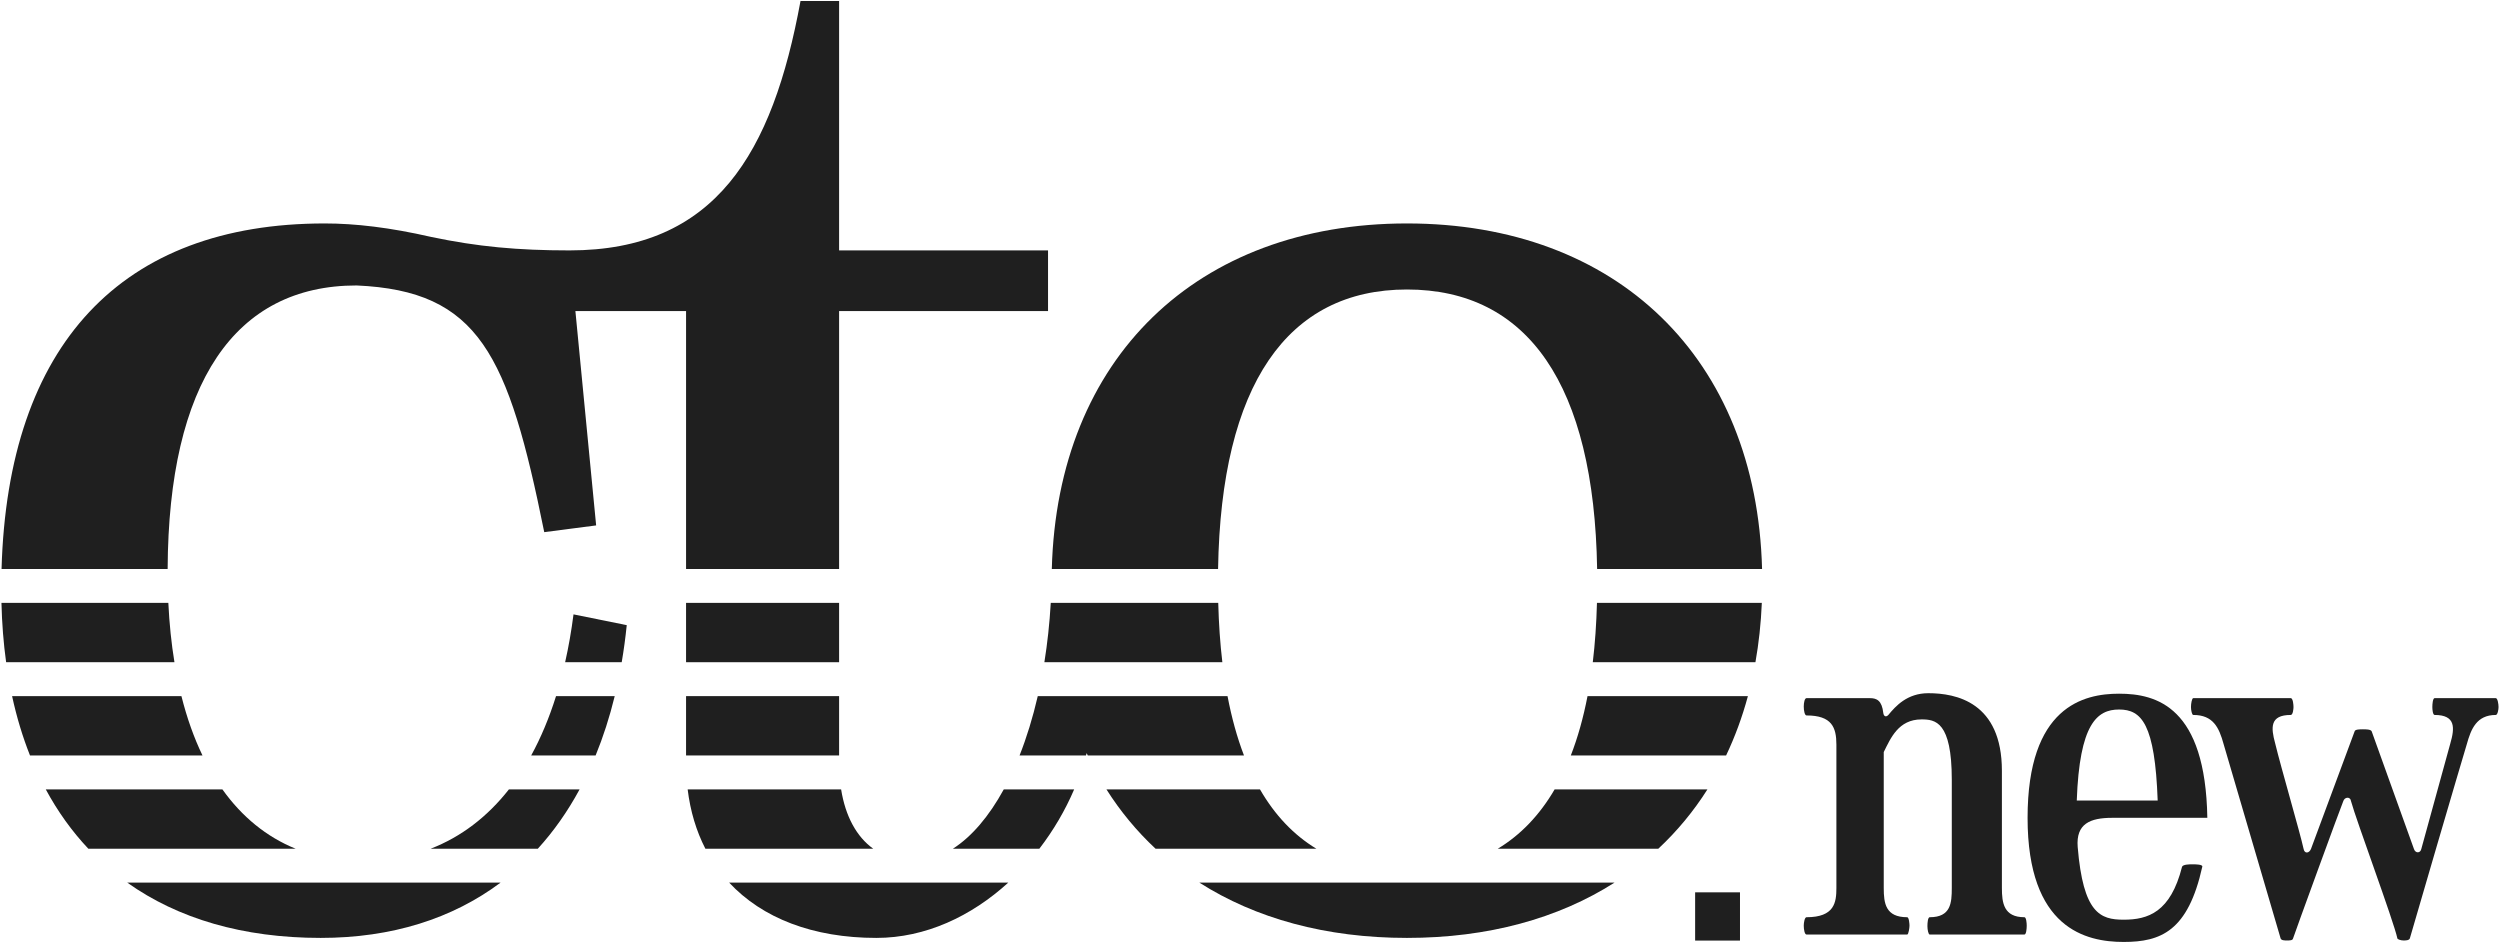
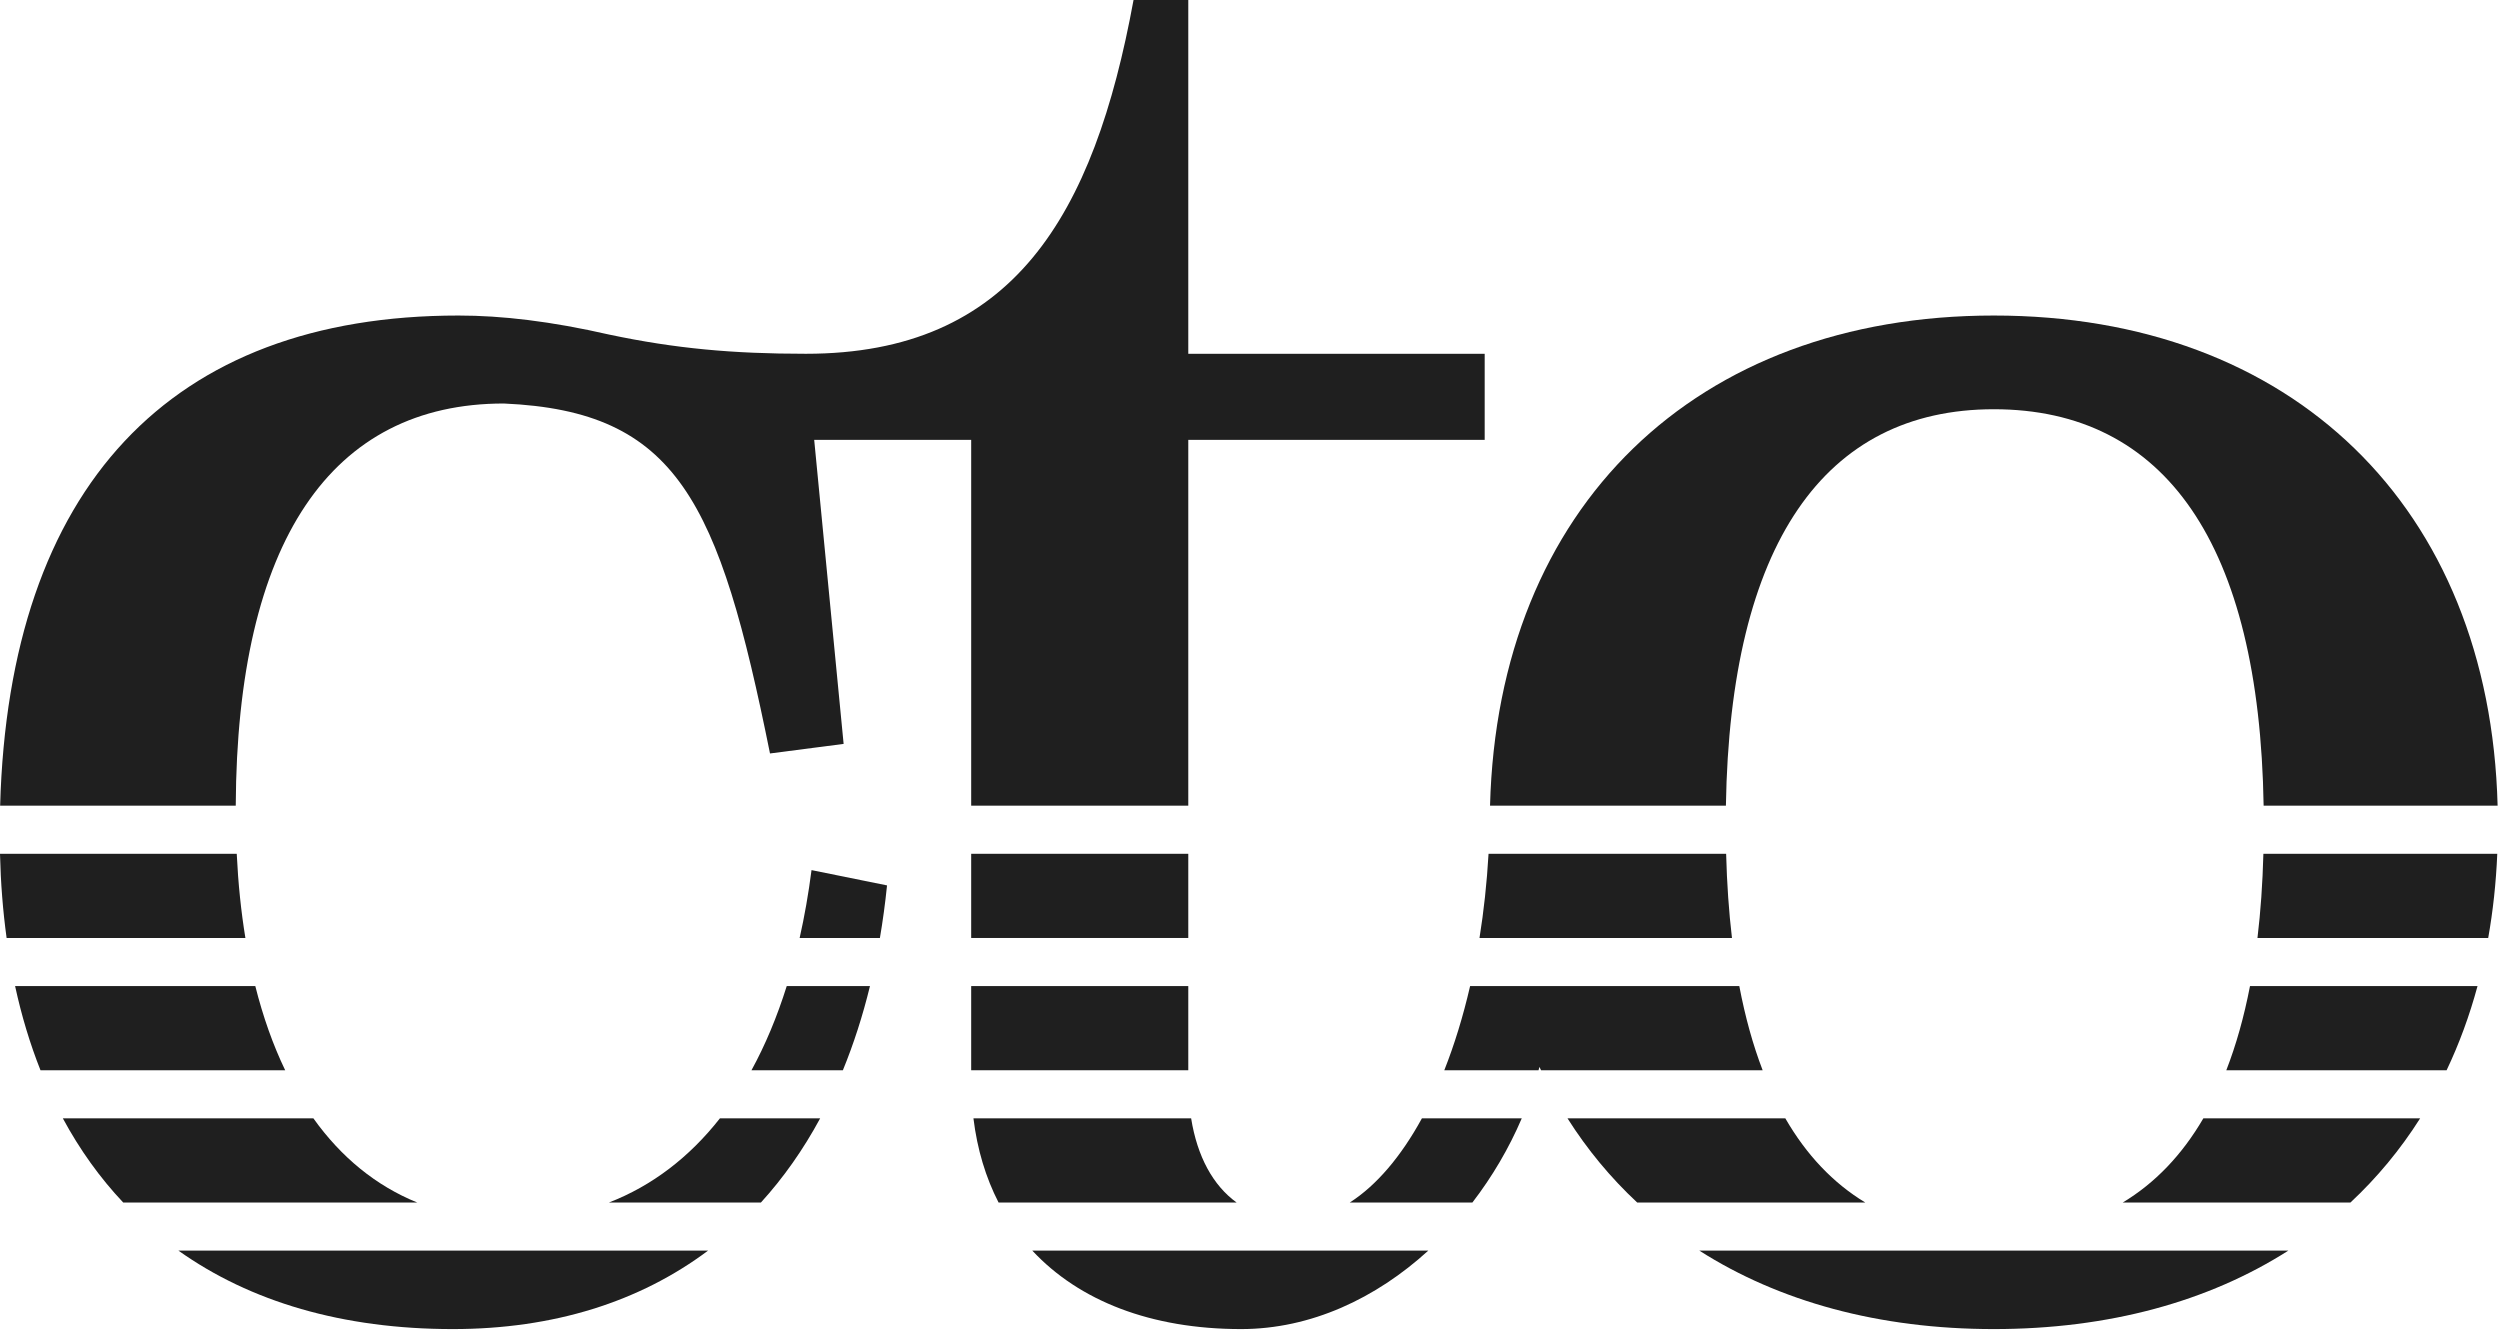
- <svg xmlns="http://www.w3.org/2000/svg" width="976" height="368" viewBox="0 0 976 368" fill="none">
-   <path d="M195.424 344.572C176.641 358.623 153.008 366.16 125.186 366.16C94.801 366.16 69.433 358.614 49.678 344.572H195.424Z" fill="#1F1F1F" />
-   <path d="M393.628 344.572C379.24 357.697 361.325 366.16 342.132 366.16C317.312 366.16 297.548 358.399 284.663 344.572H393.628Z" fill="#1F1F1F" />
-   <path d="M630.31 344.572C608.365 358.57 580.911 366.16 549.271 366.16C517.631 366.16 490.177 358.569 468.231 344.572H630.31Z" fill="#1F1F1F" />
-   <path d="M86.816 308.169C94.448 318.865 104.025 326.714 115.397 331.334H34.478C28.062 324.524 22.513 316.784 17.867 308.169H86.816Z" fill="#1F1F1F" />
-   <path d="M226.275 308.169C221.618 316.784 216.172 324.525 209.971 331.334H168.144C180.021 326.727 190.263 318.895 198.688 308.169H226.275Z" fill="#1F1F1F" />
-   <path d="M328.37 308.169C330.051 318.664 334.384 326.632 340.888 331.334H275.377C271.847 324.472 269.501 316.715 268.46 308.169H328.37Z" fill="#1F1F1F" />
-   <path d="M419.357 308.169C415.844 316.379 411.243 324.219 405.769 331.334H372.024C379.338 326.654 386.111 318.716 391.877 308.169H419.357Z" fill="#1F1F1F" />
-   <path d="M491.893 308.169C497.715 318.259 505.062 325.983 513.892 331.334H451.126C443.814 324.513 437.394 316.769 431.948 308.169H491.893Z" fill="#1F1F1F" />
-   <path d="M666.588 308.169C661.141 316.77 654.722 324.513 647.409 331.334H584.747C593.63 325.983 601.043 318.259 606.93 308.169H666.588Z" fill="#1F1F1F" />
-   <path d="M70.829 271.766C72.959 280.244 75.709 287.985 79.05 294.931H11.713C8.838 287.694 6.503 279.964 4.722 271.766H70.829Z" fill="#1F1F1F" />
-   <path d="M239.986 271.766C237.986 279.965 235.494 287.695 232.527 294.931H207.375C211.171 287.999 214.412 280.259 217.078 271.766H239.986Z" fill="#1F1F1F" />
-   <path d="M327.585 294.931H267.839V271.766H327.585V294.931Z" fill="#1F1F1F" />
-   <path d="M479.226 271.766C480.846 280.278 482.99 287.999 485.65 294.931H424.663C424.517 294.624 424.366 294.319 424.223 294.01C424.143 294.317 424.056 294.625 423.973 294.931H398.038C400.812 287.918 403.207 280.158 405.142 271.766H479.226Z" fill="#1F1F1F" />
-   <path d="M682.382 271.766C680.171 279.954 677.319 287.684 673.875 294.931H613.249C615.944 287.999 618.122 280.278 619.768 271.766H682.382Z" fill="#1F1F1F" />
-   <path d="M65.719 235.363C66.108 243.506 66.908 251.238 68.103 258.528H2.389C1.37 251.13 0.759 243.403 0.569 235.363H65.719Z" fill="#1F1F1F" />
-   <path d="M244.681 244.063C244.175 249.015 243.519 253.838 242.718 258.528H220.63C221.968 252.599 223.061 246.368 223.901 239.852L244.681 244.063Z" fill="#1F1F1F" />
-   <path d="M327.585 258.528H267.839V235.363H327.585V258.528Z" fill="#1F1F1F" />
-   <path d="M475.601 235.363C475.812 243.563 476.35 251.285 477.206 258.528H407.726C408.908 251.168 409.754 243.425 410.217 235.363H475.601Z" fill="#1F1F1F" />
-   <path d="M687.818 235.363C687.481 243.392 686.639 251.12 685.323 258.528H621.823C622.693 251.285 623.238 243.563 623.453 235.363H687.818Z" fill="#1F1F1F" />
-   <path d="M327.585 97.759H409.153V121.442H327.585V222.125H267.839V121.442H224.635L232.733 205.12L212.472 207.75C198.444 138.282 187.012 113.548 139.214 111.443C91.723 111.443 65.778 149.369 65.447 222.125H0.607C3.048 134.451 47.477 87.233 126.747 87.233C138.696 87.233 152.203 88.811 168.308 92.495C186.386 96.309 202.184 97.759 222.343 97.759C279.303 97.759 301.609 59.867 312.519 0.398H327.585V97.759Z" fill="#1F1F1F" />
-   <path d="M549.271 87.233C631.238 87.234 685.757 139.791 687.913 222.125H623.519C622.362 150.208 596.485 113.02 549.271 113.02C502.564 113.02 476.695 150.207 475.538 222.125H410.626C412.782 139.791 467.303 87.233 549.271 87.233Z" fill="#1F1F1F" />
-   <path fill-rule="evenodd" clip-rule="evenodd" d="M827.283 270.817C842 270.817 861.024 276.03 861.742 319.278H824.59C815.975 319.278 810.412 321.594 811.13 330.669C813.283 356.539 819.924 359.049 829.078 359.049C838.59 359.049 847.384 356.152 851.871 338.391C852.23 337.425 854.923 337.425 856 337.425C856.898 337.425 860.127 337.426 859.768 338.391C854.204 363.489 843.616 367.737 829.078 367.737C814.361 367.737 791.566 362.524 791.566 319.278C791.566 275.837 813.463 270.817 827.283 270.817ZM827.283 276.995C818.668 276.995 811.847 282.594 810.77 312.52H842.359C841.282 282.594 836.077 276.995 827.283 276.995Z" fill="#1F1F1F" />
-   <path d="M894.306 272.555C895.203 272.555 895.382 275.257 895.382 276.03C895.382 276.609 895.203 279.119 894.306 279.119C886.05 279.119 886.589 284.139 888.204 290.124C890.537 299.778 897.895 324.876 899.331 331.44C899.69 333.371 901.485 333.178 902.203 331.44L919.254 285.49C919.433 284.718 921.408 284.718 922.485 284.718C923.562 284.718 925.536 284.718 925.895 285.49L942.406 331.44C942.944 333.178 944.919 333.178 945.278 331.44L956.585 290.317C958.38 284.139 958.739 279.119 950.483 279.119C949.765 279.119 949.586 276.995 949.586 276.03C949.586 274.871 949.765 272.555 950.483 272.555H974.354C975.072 272.556 975.431 274.871 975.431 276.03C975.431 276.995 975.072 279.118 974.354 279.119C966.816 279.119 964.662 284.718 963.047 290.51C961.252 296.301 940.976 365.596 940.791 366.385C940.432 367.158 939.176 367.159 938.279 367.159C937.381 367.159 936.124 366.772 935.945 366.385C934.508 359.627 919.792 320.049 917.818 312.713C917.638 310.975 915.305 310.975 914.767 312.906C914.048 314.453 895.389 365.597 895.203 366.385C895.024 367.158 893.947 367.159 892.87 367.159C891.793 367.159 890.716 367.158 890.357 366.385L868.101 290.51C866.307 283.946 863.973 279.119 856.256 279.119C855.717 279.118 855.358 277.188 855.358 276.03C855.358 274.678 855.718 272.556 856.256 272.555H894.306Z" fill="#1F1F1F" />
-   <path d="M752.825 270.625C763.594 270.625 781.541 274.099 781.541 300.935V346.692C781.541 352.484 782.26 358.083 790.336 358.083C791.054 358.083 791.233 360.4 791.233 361.366C791.233 362.524 791.054 364.841 790.336 364.841H753.364C752.825 364.841 752.466 362.911 752.466 361.559C752.466 360.208 752.646 358.083 753.364 358.083C761.62 358.083 761.978 352.484 761.978 346.692V304.411C761.978 281.629 755.517 280.857 750.133 280.857C741.159 280.857 738.107 288.193 735.415 293.599V346.692C735.415 352.678 736.133 358.083 744.569 358.083C745.287 358.084 745.467 360.786 745.467 361.366C745.467 362.138 745.107 364.841 744.569 364.841H705.262C704.545 364.841 704.186 362.91 704.186 361.366C704.186 360.208 704.545 358.084 705.262 358.083C716.211 358.083 716.929 352.291 716.929 346.692V290.703C716.929 283.946 715.133 279.312 705.262 279.312C704.545 279.311 704.186 277.382 704.186 275.837C704.186 274.293 704.545 272.556 705.262 272.555H730.031C732.723 272.555 734.698 273.52 735.236 278.347C735.416 279.698 736.313 280.084 737.21 279.119C740.082 275.643 744.569 270.625 752.825 270.625Z" fill="#1F1F1F" />
-   <path d="M679.291 367.202H661.78V348.367H679.291V367.202Z" fill="#1F1F1F" />
+ <svg xmlns="http://www.w3.org/2000/svg" width="688" height="366" viewBox="0 0 688 366" fill="none">
+   <path d="M194.855 344.174C176.072 358.225 152.439 365.762 124.617 365.762C94.233 365.762 68.864 358.216 49.109 344.174H194.855Z" fill="#1F1F1F" />
+   <path d="M393.059 344.174C378.671 357.299 360.756 365.762 341.564 365.762C316.743 365.762 296.979 358.001 284.094 344.174H393.059Z" fill="#1F1F1F" />
+   <path d="M629.741 344.174C607.796 358.172 580.342 365.762 548.702 365.762C517.062 365.762 489.608 358.171 467.662 344.174H629.741Z" fill="#1F1F1F" />
+   <path d="M86.247 307.771C93.879 318.467 103.456 326.316 114.829 330.936H33.909C27.493 324.126 21.944 316.386 17.298 307.771H86.247Z" fill="#1F1F1F" />
+   <path d="M225.706 307.771C221.049 316.386 215.603 324.127 209.402 330.936H167.575C179.452 326.329 189.695 318.497 198.119 307.771H225.706Z" fill="#1F1F1F" />
+   <path d="M327.802 307.771C329.482 318.266 333.815 326.234 340.319 330.936H274.808C271.278 324.074 268.933 316.317 267.891 307.771H327.802Z" fill="#1F1F1F" />
+   <path d="M418.788 307.771C415.275 315.981 410.674 323.822 405.2 330.936H371.455C378.769 326.256 385.542 318.318 391.308 307.771H418.788Z" fill="#1F1F1F" />
+   <path d="M491.324 307.771C497.146 317.861 504.493 325.585 513.323 330.936H450.557C443.245 324.115 436.825 316.371 431.379 307.771H491.324Z" fill="#1F1F1F" />
+   <path d="M666.019 307.771C660.572 316.372 654.153 324.115 646.84 330.936H584.178C593.062 325.585 600.475 317.861 606.361 307.771H666.019Z" fill="#1F1F1F" />
+   <path d="M70.26 271.368C72.39 279.846 75.14 287.587 78.481 294.533H11.144C8.269 287.296 5.934 279.566 4.154 271.368H70.26Z" fill="#1F1F1F" />
+   <path d="M239.417 271.368C237.417 279.567 234.925 287.297 231.959 294.533H206.806C210.603 287.601 213.843 279.861 216.509 271.368H239.417Z" fill="#1F1F1F" />
+   <path d="M327.016 294.533H267.271V271.368H327.016V294.533Z" fill="#1F1F1F" />
+   <path d="M478.657 271.368C480.277 279.88 482.421 287.601 485.081 294.533H424.094C423.948 294.226 423.798 293.921 423.654 293.612C423.574 293.919 423.487 294.227 423.404 294.533H397.469C400.243 287.52 402.638 279.76 404.573 271.368H478.657Z" fill="#1F1F1F" />
+   <path d="M681.813 271.368C679.602 279.556 676.75 287.286 673.307 294.533H612.68C615.375 287.601 617.553 279.88 619.199 271.368H681.813Z" fill="#1F1F1F" />
+   <path d="M65.15 234.965C65.539 243.108 66.339 250.84 67.534 258.13H1.82C0.801 250.732 0.19 243.005 0 234.965H65.15Z" fill="#1F1F1F" />
+   <path d="M244.112 243.665C243.607 248.617 242.95 253.44 242.15 258.13H220.061C221.399 252.201 222.493 245.97 223.332 239.454L244.112 243.665Z" fill="#1F1F1F" />
+   <path d="M327.016 258.13H267.271V234.965H327.016V258.13Z" fill="#1F1F1F" />
+   <path d="M475.033 234.965C475.244 243.165 475.782 250.887 476.638 258.13H407.157C408.339 250.77 409.185 243.027 409.648 234.965H475.033Z" fill="#1F1F1F" />
+   <path d="M687.249 234.965C686.912 242.994 686.07 250.722 684.754 258.13H621.254C622.125 250.887 622.669 243.165 622.884 234.965H687.249Z" fill="#1F1F1F" />
+   <path d="M327.016 97.361H408.585V121.044H327.016V221.727H267.271V121.044H224.066L232.164 204.722L211.903 207.352C197.875 137.884 186.443 113.15 138.645 111.045C91.154 111.045 65.209 148.971 64.878 221.727H0.038C2.479 134.053 46.908 86.835 126.178 86.835C138.127 86.835 151.635 88.413 167.739 92.097C185.817 95.912 201.615 97.361 221.774 97.361C278.734 97.361 301.04 59.469 311.95 0H327.016V97.361Z" fill="#1F1F1F" />
+   <path d="M548.702 86.835C630.669 86.836 685.188 139.393 687.344 221.727H622.951C621.793 149.81 595.916 112.622 548.702 112.622C501.995 112.622 476.126 149.809 474.969 221.727H410.057C412.213 139.393 466.734 86.835 548.702 86.835Z" fill="#1F1F1F" />
</svg>
